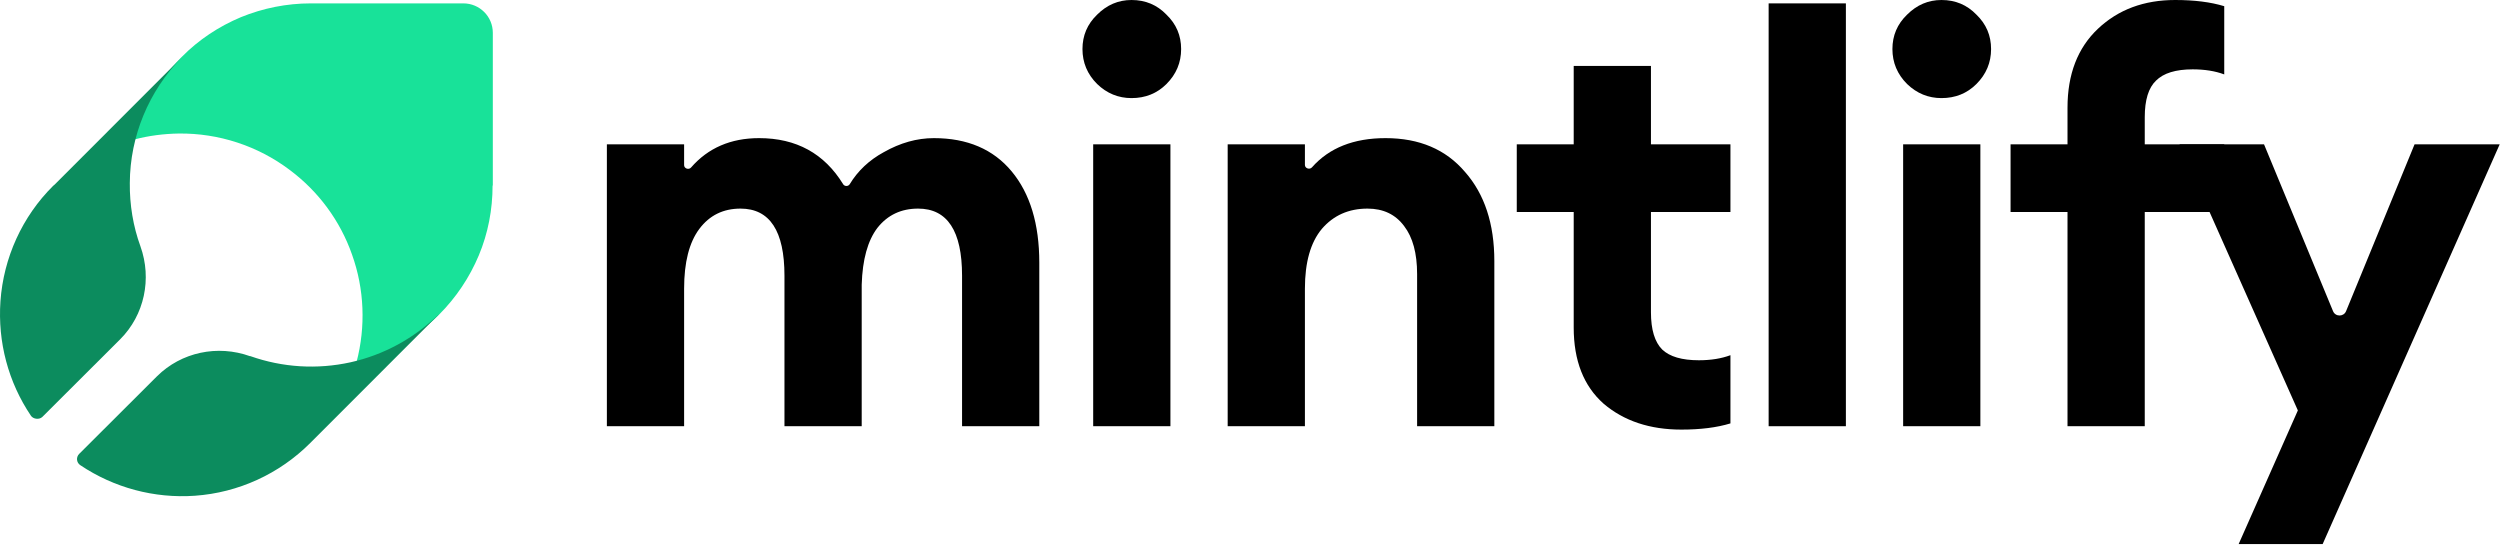
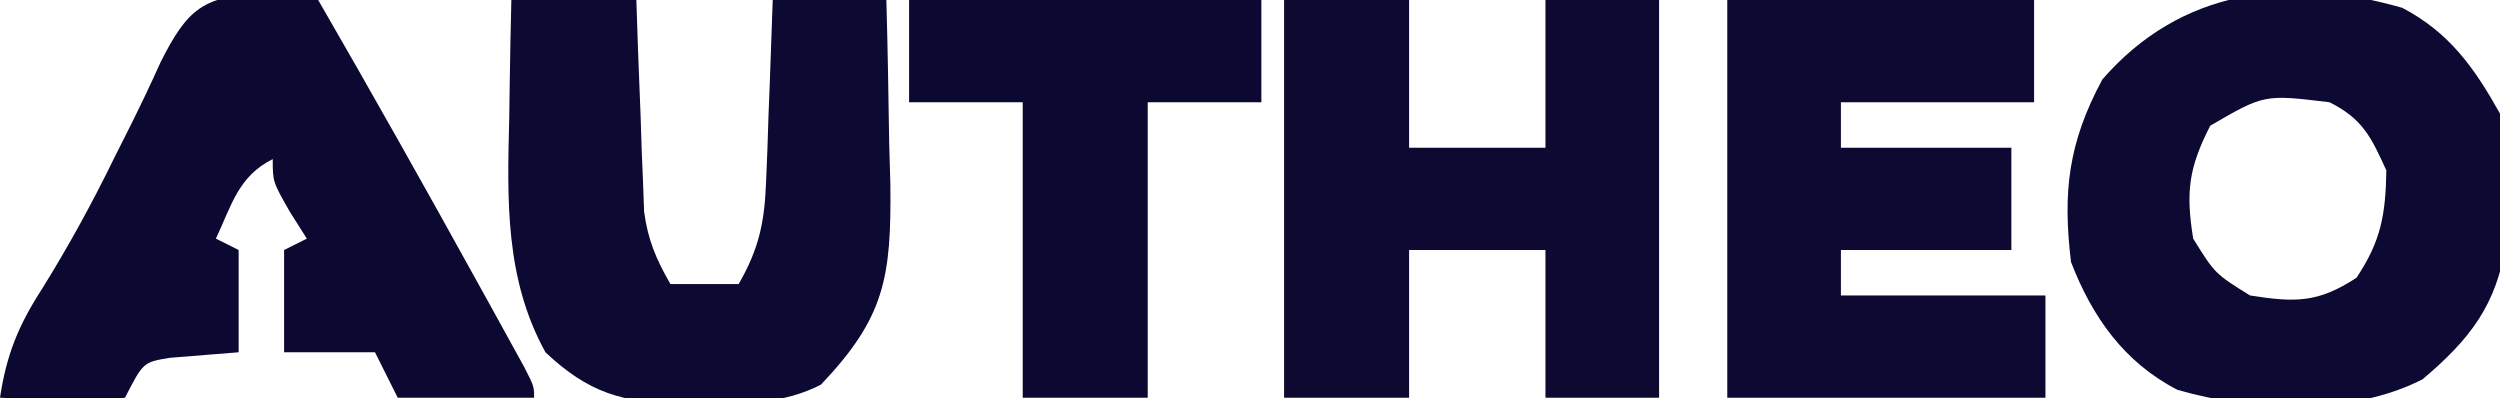
- <svg xmlns="http://www.w3.org/2000/svg" width="1682" height="367" viewBox="0 0 1682 367" fill="none">
-   <path d="M1562.69 366.037H1506.17L1546 276.14L1466.34 97.105H1523.24L1569.66 209.337C1571.28 213.26 1576.84 213.253 1578.45 209.325L1624.52 97.105H1681.79L1562.69 366.037Z" fill="black" />
-   <path d="M1391.02 286.761V142.622H1352.71V97.104H1391.02V72.449C1391.02 49.943 1397.85 32.242 1411.5 19.345C1425.16 6.448 1442.48 0 1463.47 0C1476.37 0 1487.37 1.391 1496.47 4.172V50.069C1490.4 47.793 1483.32 46.656 1475.23 46.656C1463.85 46.656 1455.63 49.184 1450.57 54.242C1445.51 59.046 1442.99 67.265 1442.99 78.897V97.104H1496.47V142.622H1442.99V286.761H1391.02Z" fill="black" />
-   <path d="M1306.22 66.001C1297.37 66.001 1289.66 62.84 1283.08 56.518C1276.51 49.943 1273.22 42.104 1273.22 33C1273.22 23.897 1276.51 16.184 1283.08 9.862C1289.66 3.287 1297.37 0 1306.22 0C1315.58 0 1323.42 3.287 1329.74 9.862C1336.31 16.184 1339.6 23.897 1339.6 33C1339.6 42.104 1336.31 49.943 1329.74 56.518C1323.42 62.84 1315.58 66.001 1306.22 66.001ZM1280.43 286.761V97.104H1332.39V286.761H1280.43Z" fill="black" />
-   <path d="M1189.94 286.761V2.276H1241.91V286.761H1189.94Z" fill="black" />
-   <path d="M1131.24 289.037C1110 289.037 1092.55 283.221 1078.89 271.588C1065.49 259.703 1058.79 242.634 1058.79 220.381V142.622H1020.48V97.104H1058.79V44.38H1110.76V97.104H1164.24V142.622H1110.76V210.14C1110.76 221.772 1113.29 230.117 1118.34 235.174C1123.4 239.979 1131.62 242.381 1143 242.381C1151.09 242.381 1158.17 241.243 1164.24 238.967V284.864C1155.14 287.646 1144.14 289.037 1131.24 289.037Z" fill="black" />
-   <path d="M825.979 286.761V97.104H877.945V110.967C877.945 113.311 881.135 114.347 882.688 112.591C894.273 99.485 910.773 92.932 932.187 92.932C954.946 92.932 972.774 100.518 985.67 115.691C998.82 130.61 1005.39 150.587 1005.39 175.622V286.761H953.429V184.346C953.429 170.438 950.521 159.691 944.704 152.105C938.888 144.265 930.67 140.346 920.049 140.346C907.405 140.346 897.164 144.898 889.325 154.001C881.738 163.105 877.945 176.507 877.945 194.208V286.761H825.979Z" fill="black" />
-   <path d="M761.286 66.001C752.436 66.001 744.723 62.84 738.148 56.518C731.574 49.943 728.286 42.104 728.286 33C728.286 23.897 731.574 16.184 738.148 9.862C744.723 3.287 752.436 0 761.286 0C770.643 0 778.482 3.287 784.804 9.862C791.379 16.184 794.666 23.897 794.666 33C794.666 42.104 791.379 49.943 784.804 56.518C778.482 62.84 770.643 66.001 761.286 66.001ZM735.493 286.761V97.104H787.459V286.761H735.493Z" fill="black" />
-   <path d="M647.273 286.761V185.484C647.273 155.392 637.411 140.346 617.686 140.346C606.307 140.346 597.204 144.645 590.376 153.243C583.801 161.84 580.261 174.61 579.755 191.553V286.761H527.789V185.484C527.789 155.392 517.927 140.346 498.203 140.346C486.571 140.346 477.341 144.898 470.513 154.001C463.685 163.105 460.272 176.507 460.272 194.208V286.761H408.306V97.104H460.272V111.103C460.272 113.435 463.407 114.462 464.939 112.704C476.419 99.522 491.68 92.932 510.72 92.932C535.742 92.932 554.588 103.262 567.259 123.923C568.258 125.553 570.718 125.527 571.712 123.894C577.189 114.891 584.802 107.731 594.548 102.415C605.675 96.093 616.928 92.932 628.307 92.932C650.813 92.932 668.261 100.392 680.652 115.311C693.043 130.231 699.239 150.714 699.239 176.76V286.761H647.273Z" fill="black" />
-   <path d="M331.569 124.833V22.09C331.569 11.065 322.625 2.276 311.764 2.276H209.069C192.938 2.276 176.967 5.472 162.113 11.544C147.26 17.775 133.685 26.724 122.345 38.228L121.546 39.027C106.533 54.207 95.833 73.062 90.402 93.834C100.145 91.277 110.206 89.999 120.268 89.839C147.1 89.52 173.453 98.148 194.855 114.287C214.18 128.668 228.873 148.481 236.859 171.331C245.164 194.5 246.122 219.746 239.893 243.554C260.496 238.122 279.503 227.416 294.675 212.396L295.474 211.597C306.813 200.252 315.917 186.67 322.145 171.81C328.374 156.95 331.409 140.971 331.409 124.833H331.569Z" fill="#18E299" />
-   <path d="M87.337 123.098C87.496 91.579 100.066 61.334 122.182 38.73L36.739 124.212C36.421 124.531 36.102 124.69 35.784 125.008C14.941 145.702 2.371 173.4 0.303 202.69C-1.607 230.07 5.553 257.131 20.828 279.736C22.285 281.892 26.238 282.601 28.466 280.532L80.813 228.319C97.202 211.923 102.293 187.568 94.497 165.759C89.564 152.229 87.178 137.743 87.337 123.098Z" fill="#0C8C5E" />
-   <path d="M294.976 211.605C278.587 227.683 258.062 238.826 235.786 243.761C213.351 248.695 190.121 247.263 168.482 239.622C168.482 239.622 168.323 239.622 168.164 239.622C146.365 231.822 122.022 236.916 105.633 253.153L53.285 305.365C51.057 307.594 51.376 311.255 54.081 313.006C76.674 328.128 103.724 335.451 131.091 333.541C160.368 331.471 187.894 318.896 208.737 298.043L209.533 297.247L294.976 211.764V211.605Z" fill="#0C8C5E" />
+ <svg xmlns="http://www.w3.org/2000/svg" version="1.1" width="220" height="35">
+   <path d="M0 0 C4.158 2.179 6.36 5.301 8.602 9.312 C9.133 12.969 9.133 12.969 9.102 16.812 C9.112 18.081 9.122 19.349 9.133 20.656 C8.337 26.131 5.952 29.172 1.789 32.688 C-4.416 35.891 -13.222 35.529 -19.785 33.617 C-24.481 31.193 -27.274 27.217 -29.148 22.375 C-29.898 16.188 -29.376 11.856 -26.398 6.312 C-19.509 -1.636 -10.005 -2.868 0 0 Z M-16.898 10.375 C-18.793 14.086 -19.06 16.196 -18.398 20.312 C-16.482 23.396 -16.482 23.396 -13.398 25.312 C-9.434 25.939 -7.401 25.972 -4.023 23.75 C-1.863 20.509 -1.467 18.196 -1.398 14.312 C-2.744 11.365 -3.484 9.77 -6.398 8.312 C-12.149 7.613 -12.149 7.613 -16.898 10.375 Z " fill="#0C0932" transform="translate(211.3984,0.6875)" />
+   <path d="M0 0 C1.566 0.128 3.131 0.282 4.688 0.5 C9.439 8.724 14.098 16.997 18.688 25.312 C19.18 26.202 19.673 27.092 20.181 28.009 C20.637 28.837 21.093 29.666 21.562 30.52 C21.972 31.263 22.382 32.007 22.805 32.773 C23.688 34.5 23.688 34.5 23.688 35.5 C19.727 35.5 15.768 35.5 11.688 35.5 C11.027 34.18 10.367 32.86 9.688 31.5 C7.048 31.5 4.407 31.5 1.688 31.5 C1.688 28.53 1.688 25.56 1.688 22.5 C2.348 22.17 3.007 21.84 3.688 21.5 C3.192 20.716 2.697 19.933 2.188 19.125 C0.688 16.5 0.688 16.5 0.688 14.5 C-2.326 16.007 -2.923 18.532 -4.312 21.5 C-3.652 21.83 -2.993 22.16 -2.312 22.5 C-2.312 25.47 -2.312 28.44 -2.312 31.5 C-5.34 31.744 -5.34 31.744 -8.367 31.988 C-10.708 32.374 -10.708 32.374 -12.312 35.5 C-14.914 35.793 -14.914 35.793 -17.938 35.688 C-19.442 35.647 -19.442 35.647 -20.977 35.605 C-21.747 35.571 -22.518 35.536 -23.312 35.5 C-22.744 31.71 -21.695 29.149 -19.625 25.938 C-17.276 22.167 -15.198 18.367 -13.25 14.375 C-12.749 13.377 -12.247 12.38 -11.73 11.352 C-10.845 9.571 -9.988 7.776 -9.176 5.961 C-6.819 1.281 -5.37 0.03 0 0 Z " fill="#0B0932" transform="translate(23.3125,-0.5)" />
+   <path d="M0 0 C3.63 0 7.26 0 11 0 C11 4.29 11 8.58 11 13 C14.96 13 18.92 13 23 13 C23 8.71 23 4.42 23 0 C26.3 0 29.6 0 33 0 C33 11.55 33 23.1 33 35 C29.7 35 26.4 35 23 35 C23 30.71 23 26.42 23 22 C19.04 22 15.08 22 11 22 C11 26.29 11 30.58 11 35 C7.37 35 3.74 35 0 35 C0 23.45 0 11.9 0 0 Z " fill="#0D0931" transform="translate(113,0)" />
+   <path d="M0 0 C8.91 0 17.82 0 27 0 C27 2.97 27 5.94 27 9 C21.39 9 15.78 9 10 9 C10 10.32 10 11.64 10 13 C14.95 13 19.9 13 25 13 C25 15.97 25 18.94 25 22 C20.05 22 15.1 22 10 22 C10 23.32 10 24.64 10 26 C15.94 26 21.88 26 28 26 C28 28.97 28 31.94 28 35 C18.76 35 9.52 35 0 35 C0 23.45 0 11.9 0 0 Z " fill="#0D0932" transform="translate(152,0)" />
+   <path d="M0 0 C3.63 0 7.26 0 11 0 C11.049 1.47 11.098 2.939 11.148 4.453 C11.223 6.385 11.299 8.318 11.375 10.25 C11.406 11.218 11.437 12.186 11.469 13.184 C11.507 14.118 11.546 15.053 11.586 16.016 C11.617 16.874 11.649 17.733 11.681 18.618 C12.017 21.128 12.742 22.819 14 25 C15.98 25 17.96 25 20 25 C21.78 21.915 22.284 19.561 22.414 16.016 C22.453 15.081 22.491 14.146 22.531 13.184 C22.562 12.216 22.593 11.247 22.625 10.25 C22.664 9.266 22.702 8.283 22.742 7.27 C22.836 4.847 22.919 2.423 23 0 C26.3 0 29.6 0 33 0 C33.117 4.208 33.187 8.416 33.25 12.625 C33.3 14.41 33.3 14.41 33.352 16.23 C33.443 24.422 32.863 27.94 27.242 33.848 C23.943 35.543 20.748 35.474 17.125 35.438 C16.083 35.467 16.083 35.467 15.02 35.498 C9.843 35.493 6.763 34.56 3 31 C-0.559 24.556 -0.372 17.602 -0.188 10.438 C-0.174 9.429 -0.16 8.42 -0.146 7.381 C-0.112 4.92 -0.058 2.46 0 0 Z " fill="#0C0932" transform="translate(45,0)" />
+   <path d="M0 0 C10.23 0 20.46 0 31 0 C31 2.97 31 5.94 31 9 C27.7 9 24.4 9 21 9 C21 17.58 21 26.16 21 35 C17.37 35 13.74 35 10 35 C10 26.42 10 17.84 10 9 C6.7 9 3.4 9 0 9 C0 6.03 0 3.06 0 0 Z " fill="#0B0931" transform="translate(80,0)" />
</svg>
